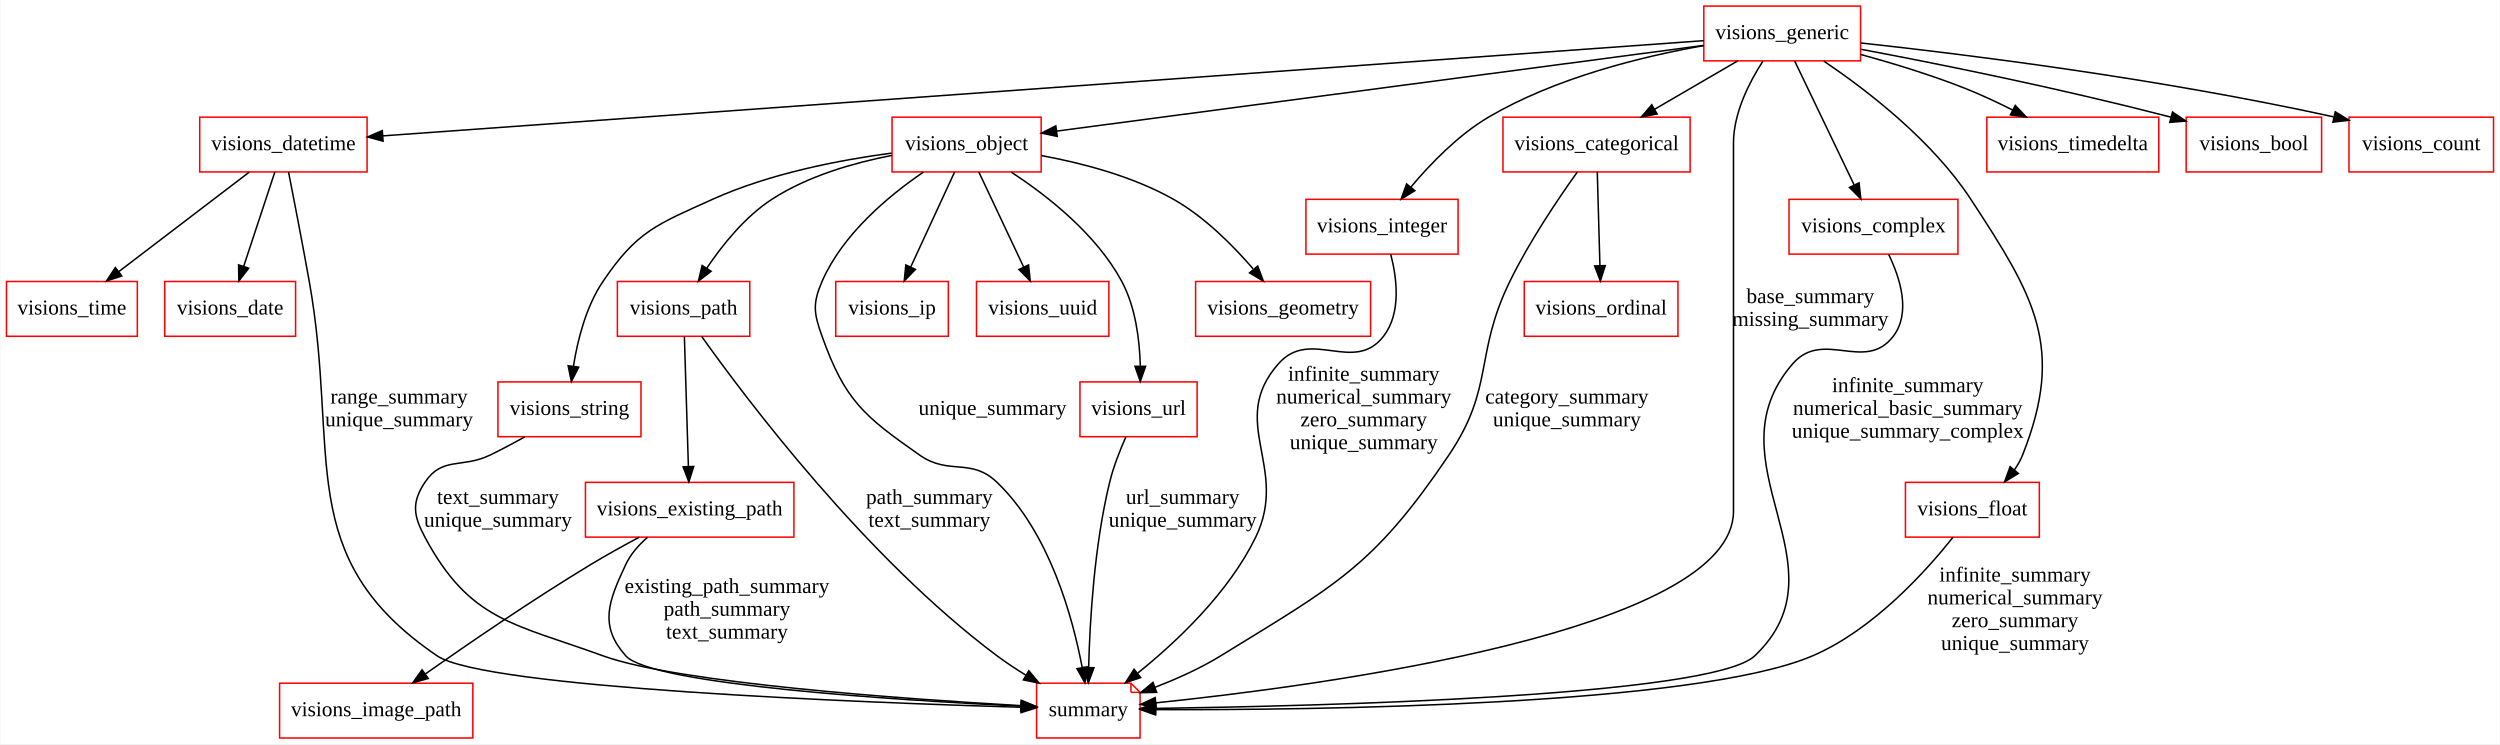
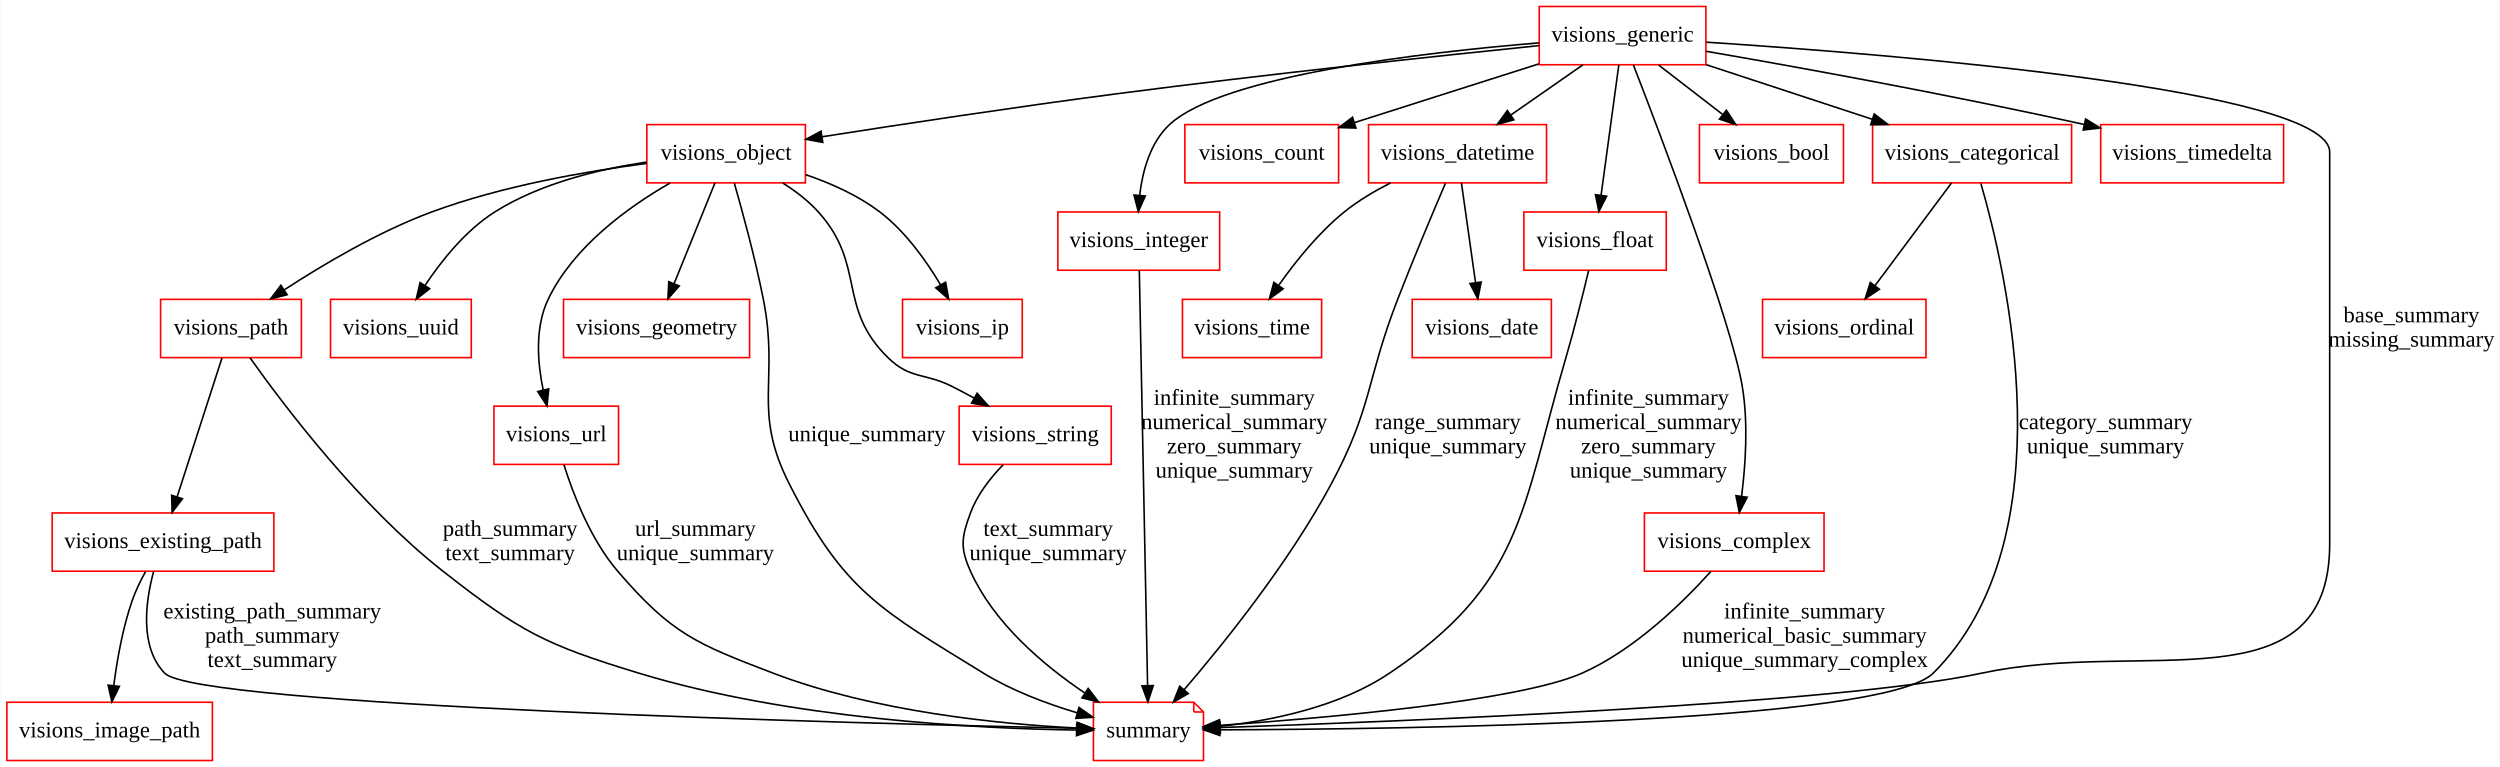
- <svg xmlns="http://www.w3.org/2000/svg" width="1643pt" height="489pt" viewBox="0.00 0.00 1642.50 489.00">
-   <g id="graph0" class="graph" transform="scale(1 1) rotate(0) translate(4 485)">
-     <polygon fill="white" stroke="none" points="-4,4 -4,-485 1638.5,-485 1638.5,4 -4,4" />
+ <svg xmlns="http://www.w3.org/2000/svg" width="1545pt" height="474pt" viewBox="0.00 0.00 1544.50 474.00">
+   <g id="graph0" class="graph" transform="scale(1 1) rotate(0) translate(4 470)">
+     <polygon fill="white" stroke="none" points="-4,4 -4,-470 1540.5,-470 1540.5,4 -4,4" />
    <g id="node1" class="node">
-       <polygon fill="none" stroke="red" points="190,-300 104,-300 104,-264 190,-264 190,-300" />
-       <text text-anchor="middle" x="147" y="-278.3" font-family="Times New Roman,serif" font-size="14.00">visions_date</text>
+       <polygon fill="none" stroke="red" points="682.5,-219 588.5,-219 588.5,-183 682.5,-183 682.5,-219" />
+       <text text-anchor="middle" x="635.5" y="-197.3" font-family="Times New Roman,serif" font-size="14.00">visions_string</text>
+     </g>
+     <g id="node22" class="node">
+       <polygon fill="none" stroke="red" points="733.5,-36 671.5,-36 671.5,-0 739.5,-0 739.5,-30 733.5,-36" />
+       <polyline fill="none" stroke="red" points="733.5,-36 733.5,-30 " />
+       <polyline fill="none" stroke="red" points="739.5,-30 733.5,-30 " />
+       <text text-anchor="middle" x="705.5" y="-14.3" font-family="Times New Roman,serif" font-size="14.00">summary</text>
+     </g>
+     <g id="edge29" class="edge">
+       <path fill="none" stroke="black" d="M615.703,-182.807C607.818,-174.666 599.644,-164.262 595.5,-153 589.975,-137.984 588.954,-131.6 595.5,-117 609.916,-84.85 640.669,-58.923 666.003,-41.831" />
+       <polygon fill="black" stroke="black" points="668.238,-44.553 674.702,-36.159 664.414,-38.689 668.238,-44.553" />
+       <text text-anchor="middle" x="643.5" y="-138.8" font-family="Times New Roman,serif" font-size="14.00">text_summary</text>
+       <text text-anchor="middle" x="643.5" y="-123.8" font-family="Times New Roman,serif" font-size="14.00">unique_summary</text>
    </g>
    <g id="node2" class="node">
-       <polygon fill="none" stroke="red" points="517.5,-168 380.5,-168 380.5,-132 517.5,-132 517.5,-168" />
-       <text text-anchor="middle" x="449" y="-146.3" font-family="Times New Roman,serif" font-size="14.00">visions_existing_path</text>
+       <polygon fill="none" stroke="red" points="493.5,-393 395.5,-393 395.5,-357 493.5,-357 493.5,-393" />
+       <text text-anchor="middle" x="444.5" y="-371.3" font-family="Times New Roman,serif" font-size="14.00">visions_object</text>
+     </g>
+     <g id="edge1" class="edge">
+       <path fill="none" stroke="black" d="M479.467,-356.908C487.387,-351.912 495.285,-345.905 501.5,-339 531.159,-306.052 512.797,-279.986 544.5,-249 558.442,-235.374 567.119,-239.828 584.5,-231 588.814,-228.809 593.282,-226.433 597.7,-224.015" />
+       <polygon fill="black" stroke="black" points="599.597,-226.965 606.63,-219.042 596.191,-220.85 599.597,-226.965" />
+     </g>
+     <g id="node3" class="node">
+       <polygon fill="none" stroke="red" points="627.5,-285 553.5,-285 553.5,-249 627.5,-249 627.5,-285" />
+       <text text-anchor="middle" x="590.5" y="-263.3" font-family="Times New Roman,serif" font-size="14.00">visions_ip</text>
+     </g>
+     <g id="edge2" class="edge">
+       <path fill="none" stroke="black" d="M493.705,-362.048C509.355,-356.694 526.072,-349.218 539.5,-339 555.203,-327.051 568.111,-308.926 577.012,-293.98" />
+       <polygon fill="black" stroke="black" points="580.122,-295.591 582.025,-285.169 574.038,-292.129 580.122,-295.591" />
+     </g>
+     <g id="node8" class="node">
+       <polygon fill="none" stroke="red" points="182,-285 95,-285 95,-249 182,-249 182,-285" />
+       <text text-anchor="middle" x="138.5" y="-263.3" font-family="Times New Roman,serif" font-size="14.00">visions_path</text>
+     </g>
+     <g id="edge3" class="edge">
+       <path fill="none" stroke="black" d="M395.42,-369.012C358.1,-364.166 305.945,-355.105 262.5,-339 229.769,-326.866 195.554,-306.619 171.377,-290.845" />
+       <polygon fill="black" stroke="black" points="173.215,-287.864 162.945,-285.259 169.349,-293.699 173.215,-287.864" />
+     </g>
+     <g id="node11" class="node">
+       <polygon fill="none" stroke="red" points="287,-285 200,-285 200,-249 287,-249 287,-285" />
+       <text text-anchor="middle" x="243.5" y="-263.3" font-family="Times New Roman,serif" font-size="14.00">visions_uuid</text>
+     </g>
+     <g id="edge4" class="edge">
+       <path fill="none" stroke="black" d="M395.432,-369.847C366.317,-365.548 329.708,-356.8 301.5,-339 283.609,-327.71 268.661,-309.004 258.423,-293.627" />
+       <polygon fill="black" stroke="black" points="261.277,-291.593 252.953,-285.039 255.373,-295.353 261.277,-291.593" />
+     </g>
+     <g id="node12" class="node">
+       <polygon fill="none" stroke="red" points="378,-219 301,-219 301,-183 378,-183 378,-219" />
+       <text text-anchor="middle" x="339.5" y="-197.3" font-family="Times New Roman,serif" font-size="14.00">visions_url</text>
+     </g>
+     <g id="edge5" class="edge">
+       <path fill="none" stroke="black" d="M409.848,-356.907C383.783,-341.931 350,-317.479 334.5,-285 326.21,-267.63 327.912,-245.839 331.446,-228.945" />
+       <polygon fill="black" stroke="black" points="334.868,-229.683 333.81,-219.141 328.063,-228.042 334.868,-229.683" />
+     </g>
+     <g id="node14" class="node">
+       <polygon fill="none" stroke="red" points="459,-285 344,-285 344,-249 459,-249 459,-285" />
+       <text text-anchor="middle" x="401.5" y="-263.3" font-family="Times New Roman,serif" font-size="14.00">visions_geometry</text>
+     </g>
+     <g id="edge6" class="edge">
+       <path fill="none" stroke="black" d="M437.591,-356.969C430.767,-340.148 420.23,-314.173 412.3,-294.624" />
+       <polygon fill="black" stroke="black" points="415.537,-293.291 408.534,-285.341 409.05,-295.923 415.537,-293.291" />
+     </g>
+     <g id="edge27" class="edge">
+       <path fill="none" stroke="black" d="M449.582,-356.739C454.686,-338.906 462.492,-310.201 467.5,-285 477.472,-234.818 460.386,-216.645 483.5,-171 517.151,-104.547 540.061,-93.038 603.5,-54 621.205,-43.105 642.742,-35.076 661.455,-29.477" />
+       <polygon fill="black" stroke="black" points="662.574,-32.798 671.233,-26.691 660.656,-26.066 662.574,-32.798" />
+       <text text-anchor="middle" x="531.5" y="-197.3" font-family="Times New Roman,serif" font-size="14.00">unique_summary</text>
+     </g>
+     <g id="node4" class="node">
+       <polygon fill="none" stroke="red" points="749.5,-339 649.5,-339 649.5,-303 749.5,-303 749.5,-339" />
+       <text text-anchor="middle" x="699.5" y="-317.3" font-family="Times New Roman,serif" font-size="14.00">visions_integer</text>
+     </g>
+     <g id="edge26" class="edge">
+       <path fill="none" stroke="black" d="M699.84,-302.955C700.834,-253.093 703.742,-107.204 704.957,-46.253" />
+       <polygon fill="black" stroke="black" points="708.456,-46.299 705.157,-36.232 701.458,-46.16 708.456,-46.299" />
+       <text text-anchor="middle" x="758.5" y="-219.8" font-family="Times New Roman,serif" font-size="14.00">infinite_summary</text>
+       <text text-anchor="middle" x="758.5" y="-204.8" font-family="Times New Roman,serif" font-size="14.00">numerical_summary</text>
+       <text text-anchor="middle" x="758.5" y="-189.8" font-family="Times New Roman,serif" font-size="14.00">zero_summary</text>
+       <text text-anchor="middle" x="758.5" y="-174.8" font-family="Times New Roman,serif" font-size="14.00">unique_summary</text>
    </g>
    <g id="node5" class="node">
-       <polygon fill="none" stroke="red" points="306.5,-36 179.5,-36 179.5,-0 306.5,-0 306.5,-36" />
-       <text text-anchor="middle" x="243" y="-14.3" font-family="Times New Roman,serif" font-size="14.00">visions_image_path</text>
-     </g>
-     <g id="edge1" class="edge">
-       <path fill="none" stroke="black" d="M415.911,-131.997C405.57,-126.467 394.202,-120.163 384,-114 345.763,-90.902 303.457,-61.911 275.256,-42.069" />
-       <polygon fill="black" stroke="black" points="277.165,-39.132 266.978,-36.221 273.126,-44.849 277.165,-39.132" />
-     </g>
-     <g id="node22" class="node">
-       <polygon fill="none" stroke="red" points="739,-36 677,-36 677,-0 745,-0 745,-30 739,-36" />
-       <polyline fill="none" stroke="red" points="739,-36 739,-30 " />
-       <polyline fill="none" stroke="red" points="745,-30 739,-30 " />
-       <text text-anchor="middle" x="711" y="-14.3" font-family="Times New Roman,serif" font-size="14.00">summary</text>
+       <polygon fill="none" stroke="red" points="823,-393 728,-393 728,-357 823,-357 823,-393" />
+       <text text-anchor="middle" x="775.5" y="-371.3" font-family="Times New Roman,serif" font-size="14.00">visions_count</text>
+     </g>
+     <g id="node6" class="node">
+       <polygon fill="none" stroke="red" points="951.5,-393 841.5,-393 841.5,-357 951.5,-357 951.5,-393" />
+       <text text-anchor="middle" x="896.5" y="-371.3" font-family="Times New Roman,serif" font-size="14.00">visions_datetime</text>
+     </g>
+     <g id="node9" class="node">
+       <polygon fill="none" stroke="red" points="954.5,-285 868.5,-285 868.5,-249 954.5,-249 954.5,-285" />
+       <text text-anchor="middle" x="911.5" y="-263.3" font-family="Times New Roman,serif" font-size="14.00">visions_date</text>
+     </g>
+     <g id="edge7" class="edge">
+       <path fill="none" stroke="black" d="M898.91,-356.969C901.258,-340.378 904.866,-314.883 907.618,-295.431" />
+       <polygon fill="black" stroke="black" points="911.11,-295.732 909.046,-285.341 904.179,-294.752 911.11,-295.732" />
+     </g>
+     <g id="node20" class="node">
+       <polygon fill="none" stroke="red" points="812.5,-285 726.5,-285 726.5,-249 812.5,-249 812.5,-285" />
+       <text text-anchor="middle" x="769.5" y="-263.3" font-family="Times New Roman,serif" font-size="14.00">visions_time</text>
+     </g>
+     <g id="edge8" class="edge">
+       <path fill="none" stroke="black" d="M855.096,-356.984C845.217,-351.953 835.065,-345.912 826.5,-339 810.71,-326.258 796.424,-308.444 786.104,-293.847" />
+       <polygon fill="black" stroke="black" points="788.752,-291.52 780.213,-285.249 782.978,-295.477 788.752,-291.52" />
+     </g>
+     <g id="edge23" class="edge">
+       <path fill="none" stroke="black" d="M889.017,-356.706C881.358,-338.846 869.233,-310.121 859.5,-285 840.048,-234.792 843.948,-218.451 818.5,-171 792.504,-122.527 752.235,-72.504 727.445,-43.652" />
+       <polygon fill="black" stroke="black" points="730.085,-41.354 720.888,-36.094 724.797,-45.941 730.085,-41.354" />
+       <text text-anchor="middle" x="890.5" y="-204.8" font-family="Times New Roman,serif" font-size="14.00">range_summary</text>
+       <text text-anchor="middle" x="890.5" y="-189.8" font-family="Times New Roman,serif" font-size="14.00">unique_summary</text>
+     </g>
+     <g id="node7" class="node">
+       <polygon fill="none" stroke="red" points="1025.5,-339 937.5,-339 937.5,-303 1025.5,-303 1025.5,-339" />
+       <text text-anchor="middle" x="981.5" y="-317.3" font-family="Times New Roman,serif" font-size="14.00">visions_float</text>
+     </g>
+     <g id="edge25" class="edge">
+       <path fill="none" stroke="black" d="M977.556,-302.977C974.121,-288.535 968.863,-267.305 963.5,-249 935.583,-153.718 936.877,-109.425 854.5,-54 823.402,-33.077 781.338,-24.585 749.834,-21.177" />
+       <polygon fill="black" stroke="black" points="749.871,-17.665 739.586,-20.206 749.211,-24.634 749.871,-17.665" />
+       <text text-anchor="middle" x="1014.5" y="-219.8" font-family="Times New Roman,serif" font-size="14.00">infinite_summary</text>
+       <text text-anchor="middle" x="1014.5" y="-204.8" font-family="Times New Roman,serif" font-size="14.00">numerical_summary</text>
+       <text text-anchor="middle" x="1014.5" y="-189.8" font-family="Times New Roman,serif" font-size="14.00">zero_summary</text>
+       <text text-anchor="middle" x="1014.5" y="-174.8" font-family="Times New Roman,serif" font-size="14.00">unique_summary</text>
+     </g>
+     <g id="node17" class="node">
+       <polygon fill="none" stroke="red" points="165,-153 28,-153 28,-117 165,-117 165,-153" />
+       <text text-anchor="middle" x="96.5" y="-131.3" font-family="Times New Roman,serif" font-size="14.00">visions_existing_path</text>
+     </g>
+     <g id="edge9" class="edge">
+       <path fill="none" stroke="black" d="M132.923,-248.737C125.831,-226.786 113.51,-188.649 105.183,-162.877" />
+       <polygon fill="black" stroke="black" points="108.505,-161.774 102.1,-153.334 101.844,-163.926 108.505,-161.774" />
+     </g>
+     <g id="edge28" class="edge">
+       <path fill="none" stroke="black" d="M150.194,-248.977C171.279,-219.236 218.265,-157.161 269.5,-117 317.218,-79.596 332.495,-71.648 390.5,-54 483.805,-25.612 598.91,-19.756 660.899,-18.839" />
+       <polygon fill="black" stroke="black" points="661.15,-22.337 671.11,-18.727 661.072,-15.337 661.15,-22.337" />
+       <text text-anchor="middle" x="311" y="-138.8" font-family="Times New Roman,serif" font-size="14.00">path_summary</text>
+       <text text-anchor="middle" x="311" y="-123.8" font-family="Times New Roman,serif" font-size="14.00">text_summary</text>
+     </g>
+     <g id="node10" class="node">
+       <polygon fill="none" stroke="red" points="1123,-153 1012,-153 1012,-117 1123,-117 1123,-153" />
+       <text text-anchor="middle" x="1067.5" y="-131.3" font-family="Times New Roman,serif" font-size="14.00">visions_complex</text>
+     </g>
+     <g id="edge22" class="edge">
+       <path fill="none" stroke="black" d="M1053.18,-116.977C1036.25,-98.133 1006.21,-68.51 973.5,-54 934.414,-36.663 815.152,-26.272 749.68,-21.724" />
+       <polygon fill="black" stroke="black" points="749.868,-18.229 739.654,-21.044 749.395,-25.213 749.868,-18.229" />
+       <text text-anchor="middle" x="1111" y="-87.8" font-family="Times New Roman,serif" font-size="14.00">infinite_summary</text>
+       <text text-anchor="middle" x="1111" y="-72.8" font-family="Times New Roman,serif" font-size="14.00">numerical_basic_summary</text>
+       <text text-anchor="middle" x="1111" y="-57.8" font-family="Times New Roman,serif" font-size="14.00">unique_summary_complex</text>
+     </g>
+     <g id="edge30" class="edge">
+       <path fill="none" stroke="black" d="M344.237,-182.856C349.865,-164.886 360.668,-136.596 377.5,-117 410.754,-78.288 425.833,-72.228 473.5,-54 535.885,-30.144 613.531,-22.489 661.295,-20.068" />
+       <polygon fill="black" stroke="black" points="661.477,-23.564 671.309,-19.616 661.161,-16.571 661.477,-23.564" />
+       <text text-anchor="middle" x="425.5" y="-138.8" font-family="Times New Roman,serif" font-size="14.00">url_summary</text>
+       <text text-anchor="middle" x="425.5" y="-123.8" font-family="Times New Roman,serif" font-size="14.00">unique_summary</text>
+     </g>
+     <g id="node13" class="node">
+       <polygon fill="none" stroke="red" points="1135,-393 1046,-393 1046,-357 1135,-357 1135,-393" />
+       <text text-anchor="middle" x="1090.5" y="-371.3" font-family="Times New Roman,serif" font-size="14.00">visions_bool</text>
+     </g>
+     <g id="node15" class="node">
+       <polygon fill="none" stroke="red" points="1276,-393 1153,-393 1153,-357 1276,-357 1276,-393" />
+       <text text-anchor="middle" x="1214.5" y="-371.3" font-family="Times New Roman,serif" font-size="14.00">visions_categorical</text>
+     </g>
+     <g id="node21" class="node">
+       <polygon fill="none" stroke="red" points="1186,-285 1085,-285 1085,-249 1186,-249 1186,-285" />
+       <text text-anchor="middle" x="1135.5" y="-263.3" font-family="Times New Roman,serif" font-size="14.00">visions_ordinal</text>
+     </g>
+     <g id="edge10" class="edge">
+       <path fill="none" stroke="black" d="M1201.81,-356.969C1189.04,-339.84 1169.2,-313.221 1154.55,-293.559" />
+       <polygon fill="black" stroke="black" points="1157.21,-291.267 1148.42,-285.341 1151.59,-295.45 1157.21,-291.267" />
+     </g>
+     <g id="edge21" class="edge">
+       <path fill="none" stroke="black" d="M1219.92,-356.662C1235.53,-302.898 1274.33,-137.594 1190.5,-54 1159.67,-23.255 863.539,-19.333 749.741,-18.969" />
+       <polygon fill="black" stroke="black" points="749.638,-15.469 739.629,-18.945 749.621,-22.469 749.638,-15.469" />
+       <text text-anchor="middle" x="1297" y="-204.8" font-family="Times New Roman,serif" font-size="14.00">category_summary</text>
+       <text text-anchor="middle" x="1297" y="-189.8" font-family="Times New Roman,serif" font-size="14.00">unique_summary</text>
+     </g>
+     <g id="node16" class="node">
+       <polygon fill="none" stroke="red" points="1407,-393 1294,-393 1294,-357 1407,-357 1407,-393" />
+       <text text-anchor="middle" x="1350.5" y="-371.3" font-family="Times New Roman,serif" font-size="14.00">visions_timedelta</text>
+     </g>
+     <g id="node19" class="node">
+       <polygon fill="none" stroke="red" points="127,-36 -7.10543e-015,-36 -7.10543e-015,-0 127,-0 127,-36" />
+       <text text-anchor="middle" x="63.5" y="-14.3" font-family="Times New Roman,serif" font-size="14.00">visions_image_path</text>
+     </g>
+     <g id="edge11" class="edge">
+       <path fill="none" stroke="black" d="M85.675,-116.707C82.635,-111.216 79.593,-105.007 77.5,-99 71.582,-82.015 68.085,-62.094 66.067,-46.379" />
+       <polygon fill="black" stroke="black" points="69.522,-45.791 64.894,-36.26 62.569,-46.597 69.522,-45.791" />
    </g>
    <g id="edge24" class="edge">
-       <path fill="none" stroke="black" d="M421.308,-131.868C415.53,-126.873 410.221,-120.876 407,-114 395.689,-89.851 389.255,-73.905 407,-54 423.959,-34.976 586.29,-24.807 666.537,-20.907" />
-       <polygon fill="black" stroke="black" points="667.006,-24.389 676.829,-20.419 666.675,-17.396 667.006,-24.389" />
-       <text text-anchor="middle" x="473.5" y="-95.3" font-family="Times New Roman,serif" font-size="14.00">existing_path_summary</text>
-       <text text-anchor="middle" x="473.5" y="-80.3" font-family="Times New Roman,serif" font-size="14.00">path_summary</text>
-       <text text-anchor="middle" x="473.5" y="-65.3" font-family="Times New Roman,serif" font-size="14.00">text_summary</text>
-     </g>
-     <g id="node3" class="node">
-       <polygon fill="none" stroke="red" points="619,-300 545,-300 545,-264 619,-264 619,-300" />
-       <text text-anchor="middle" x="582" y="-278.3" font-family="Times New Roman,serif" font-size="14.00">visions_ip</text>
-     </g>
-     <g id="node4" class="node">
-       <polygon fill="none" stroke="red" points="954,-354 854,-354 854,-318 954,-318 954,-354" />
-       <text text-anchor="middle" x="904" y="-332.3" font-family="Times New Roman,serif" font-size="14.00">visions_integer</text>
-     </g>
-     <g id="edge26" class="edge">
-       <path fill="none" stroke="black" d="M909.721,-317.929C913.814,-302.254 916.758,-279.218 905,-264 885.623,-238.92 856.974,-269.76 836,-246 802.18,-207.689 843.292,-177.985 821,-132 803.219,-95.32 768.913,-63.084 743.319,-42.529" />
-       <polygon fill="black" stroke="black" points="745.375,-39.694 735.347,-36.275 741.054,-45.201 745.375,-39.694" />
-       <text text-anchor="middle" x="892" y="-234.8" font-family="Times New Roman,serif" font-size="14.00">infinite_summary</text>
-       <text text-anchor="middle" x="892" y="-219.8" font-family="Times New Roman,serif" font-size="14.00">numerical_summary</text>
-       <text text-anchor="middle" x="892" y="-204.8" font-family="Times New Roman,serif" font-size="14.00">zero_summary</text>
-       <text text-anchor="middle" x="892" y="-189.8" font-family="Times New Roman,serif" font-size="14.00">unique_summary</text>
-     </g>
-     <g id="node6" class="node">
-       <polygon fill="none" stroke="red" points="1106.5,-408 983.5,-408 983.5,-372 1106.5,-372 1106.5,-408" />
-       <text text-anchor="middle" x="1045" y="-386.3" font-family="Times New Roman,serif" font-size="14.00">visions_categorical</text>
-     </g>
-     <g id="node19" class="node">
-       <polygon fill="none" stroke="red" points="1098.5,-300 997.5,-300 997.5,-264 1098.5,-264 1098.5,-300" />
-       <text text-anchor="middle" x="1048" y="-278.3" font-family="Times New Roman,serif" font-size="14.00">visions_ordinal</text>
-     </g>
-     <g id="edge2" class="edge">
-       <path fill="none" stroke="black" d="M1045.48,-371.969C1045.95,-355.378 1046.67,-329.883 1047.22,-310.431" />
-       <polygon fill="black" stroke="black" points="1050.72,-310.436 1047.51,-300.341 1043.73,-310.238 1050.72,-310.436" />
-     </g>
-     <g id="edge21" class="edge">
-       <path fill="none" stroke="black" d="M1032.39,-371.973C1019.91,-354.558 1000.86,-326.39 988,-300 964.473,-251.734 978.021,-230.519 948,-186 898.35,-112.372 873.612,-100.574 798,-54 784.71,-45.814 769.172,-38.85 754.934,-33.342" />
-       <polygon fill="black" stroke="black" points="755.92,-29.974 745.328,-29.763 753.477,-36.534 755.92,-29.974" />
-       <text text-anchor="middle" x="1025.5" y="-219.8" font-family="Times New Roman,serif" font-size="14.00">category_summary</text>
-       <text text-anchor="middle" x="1025.5" y="-204.8" font-family="Times New Roman,serif" font-size="14.00">unique_summary</text>
-     </g>
-     <g id="node7" class="node">
-       <polygon fill="none" stroke="red" points="237,-408 127,-408 127,-372 237,-372 237,-408" />
-       <text text-anchor="middle" x="182" y="-386.3" font-family="Times New Roman,serif" font-size="14.00">visions_datetime</text>
-     </g>
-     <g id="edge3" class="edge">
-       <path fill="none" stroke="black" d="M176.377,-371.969C170.848,-355.224 162.324,-329.41 155.879,-309.892" />
-       <polygon fill="black" stroke="black" points="159.185,-308.739 152.726,-300.341 152.538,-310.934 159.185,-308.739" />
-     </g>
-     <g id="node10" class="node">
-       <polygon fill="none" stroke="red" points="86,-300 0,-300 0,-264 86,-264 86,-300" />
-       <text text-anchor="middle" x="43" y="-278.3" font-family="Times New Roman,serif" font-size="14.00">visions_time</text>
-     </g>
-     <g id="edge4" class="edge">
-       <path fill="none" stroke="black" d="M159.667,-371.969C136.4,-354.226 99.778,-326.299 73.777,-306.471" />
-       <polygon fill="black" stroke="black" points="75.813,-303.621 65.739,-300.341 71.568,-309.188 75.813,-303.621" />
-     </g>
-     <g id="edge23" class="edge">
-       <path fill="none" stroke="black" d="M185.379,-371.96C188.898,-354.063 194.514,-325.086 199,-300 219.336,-186.272 187.479,-118.987 283,-54 314.212,-32.765 563.953,-23.223 666.891,-20.163" />
-       <polygon fill="black" stroke="black" points="667.068,-23.66 676.962,-19.871 666.865,-16.663 667.068,-23.66" />
-       <text text-anchor="middle" x="258" y="-219.8" font-family="Times New Roman,serif" font-size="14.00">range_summary</text>
-       <text text-anchor="middle" x="258" y="-204.8" font-family="Times New Roman,serif" font-size="14.00">unique_summary</text>
-     </g>
-     <g id="node8" class="node">
-       <polygon fill="none" stroke="red" points="782.5,-234 705.5,-234 705.5,-198 782.5,-198 782.5,-234" />
-       <text text-anchor="middle" x="744" y="-212.3" font-family="Times New Roman,serif" font-size="14.00">visions_url</text>
-     </g>
-     <g id="edge30" class="edge">
-       <path fill="none" stroke="black" d="M735.727,-197.988C731.831,-189.23 727.499,-178.261 725,-168 714.869,-126.407 711.979,-76.632 711.207,-46.436" />
-       <polygon fill="black" stroke="black" points="714.702,-46.179 711.008,-36.249 707.704,-46.315 714.702,-46.179" />
-       <text text-anchor="middle" x="773" y="-153.8" font-family="Times New Roman,serif" font-size="14.00">url_summary</text>
-       <text text-anchor="middle" x="773" y="-138.8" font-family="Times New Roman,serif" font-size="14.00">unique_summary</text>
-     </g>
-     <g id="node9" class="node">
-       <polygon fill="none" stroke="red" points="1218.5,-481 1115.5,-481 1115.5,-445 1218.5,-445 1218.5,-481" />
-       <text text-anchor="middle" x="1167" y="-459.3" font-family="Times New Roman,serif" font-size="14.00">visions_generic</text>
-     </g>
-     <g id="edge5" class="edge">
-       <path fill="none" stroke="black" d="M1115.38,-455.02C1074.77,-447.828 1017.91,-433.885 974,-408 954.121,-396.281 935.963,-377.514 923.125,-362.217" />
-       <polygon fill="black" stroke="black" points="925.586,-359.695 916.563,-354.142 920.153,-364.11 925.586,-359.695" />
-     </g>
-     <g id="edge6" class="edge">
-       <path fill="none" stroke="black" d="M1137.78,-444.994C1121.45,-435.491 1100.91,-423.536 1083.31,-413.292" />
-       <polygon fill="black" stroke="black" points="1084.81,-410.118 1074.41,-408.114 1081.29,-416.169 1084.81,-410.118" />
-     </g>
-     <g id="edge7" class="edge">
-       <path fill="none" stroke="black" d="M1115.43,-458.283C949.735,-446.339 431.073,-408.953 247.33,-395.709" />
-       <polygon fill="black" stroke="black" points="247.498,-392.212 237.272,-394.984 246.995,-399.194 247.498,-392.212" />
-     </g>
-     <g id="node11" class="node">
-       <polygon fill="none" stroke="red" points="1282.5,-354 1171.5,-354 1171.5,-318 1282.5,-318 1282.5,-354" />
-       <text text-anchor="middle" x="1227" y="-332.3" font-family="Times New Roman,serif" font-size="14.00">visions_complex</text>
-     </g>
-     <g id="edge8" class="edge">
-       <path fill="none" stroke="black" d="M1175.22,-444.881C1185.3,-423.867 1202.52,-388.003 1214.31,-363.437" />
-       <polygon fill="black" stroke="black" points="1217.52,-364.843 1218.69,-354.313 1211.21,-361.814 1217.52,-364.843" />
-     </g>
-     <g id="node13" class="node">
-       <polygon fill="none" stroke="red" points="1336,-168 1248,-168 1248,-132 1336,-132 1336,-168" />
-       <text text-anchor="middle" x="1292" y="-146.3" font-family="Times New Roman,serif" font-size="14.00">visions_float</text>
-     </g>
-     <g id="edge9" class="edge">
-       <path fill="none" stroke="black" d="M1194.37,-444.836C1222.48,-425.869 1265.59,-392.814 1291,-354 1332.72,-290.262 1353.12,-256.803 1325,-186 1323.62,-182.536 1321.73,-179.217 1319.53,-176.096" />
-       <polygon fill="black" stroke="black" points="1322.21,-173.851 1313.17,-168.338 1316.8,-178.29 1322.21,-173.851" />
-     </g>
-     <g id="node14" class="node">
-       <polygon fill="none" stroke="red" points="1414.5,-408 1301.5,-408 1301.5,-372 1414.5,-372 1414.5,-408" />
-       <text text-anchor="middle" x="1358" y="-386.3" font-family="Times New Roman,serif" font-size="14.00">visions_timedelta</text>
-     </g>
-     <g id="edge10" class="edge">
-       <path fill="none" stroke="black" d="M1218.5,-449.236C1239.98,-443.334 1265,-435.698 1287,-427 1297.43,-422.876 1308.38,-417.749 1318.48,-412.669" />
-       <polygon fill="black" stroke="black" points="1320.18,-415.732 1327.47,-408.047 1316.98,-409.506 1320.18,-415.732" />
-     </g>
-     <g id="node17" class="node">
-       <polygon fill="none" stroke="red" points="1521.5,-408 1432.5,-408 1432.5,-372 1521.5,-372 1521.5,-408" />
-       <text text-anchor="middle" x="1477" y="-386.3" font-family="Times New Roman,serif" font-size="14.00">visions_bool</text>
-     </g>
-     <g id="edge11" class="edge">
-       <path fill="none" stroke="black" d="M1218.83,-452.599C1268.66,-443.217 1346.23,-427.713 1422.53,-407.991" />
-       <polygon fill="black" stroke="black" points="1423.52,-411.35 1432.31,-405.437 1421.75,-404.577 1423.52,-411.35" />
+       <path fill="none" stroke="black" d="M90.696,-116.81C85.776,-98.667 81.759,-70.466 97.5,-54 116.948,-33.656 524.755,-22.939 661.356,-19.91" />
+       <polygon fill="black" stroke="black" points="661.547,-23.407 671.468,-19.689 661.394,-16.409 661.547,-23.407" />
+       <text text-anchor="middle" x="164" y="-87.8" font-family="Times New Roman,serif" font-size="14.00">existing_path_summary</text>
+       <text text-anchor="middle" x="164" y="-72.8" font-family="Times New Roman,serif" font-size="14.00">path_summary</text>
+       <text text-anchor="middle" x="164" y="-57.8" font-family="Times New Roman,serif" font-size="14.00">text_summary</text>
    </g>
    <g id="node18" class="node">
-       <polygon fill="none" stroke="red" points="1634.5,-408 1539.5,-408 1539.5,-372 1634.5,-372 1634.5,-408" />
-       <text text-anchor="middle" x="1587" y="-386.3" font-family="Times New Roman,serif" font-size="14.00">visions_count</text>
+       <polygon fill="none" stroke="red" points="1050,-466 947,-466 947,-430 1050,-430 1050,-466" />
+       <text text-anchor="middle" x="998.5" y="-444.3" font-family="Times New Roman,serif" font-size="14.00">visions_generic</text>
    </g>
    <g id="edge12" class="edge">
-       <path fill="none" stroke="black" d="M1218.68,-456.763C1287.63,-449.24 1413.59,-433.634 1529.37,-408.199" />
-       <polygon fill="black" stroke="black" points="1530.47,-411.541 1539.47,-405.95 1528.95,-404.709 1530.47,-411.541" />
-     </g>
-     <g id="node21" class="node">
-       <polygon fill="none" stroke="red" points="680,-408 582,-408 582,-372 680,-372 680,-408" />
-       <text text-anchor="middle" x="631" y="-386.3" font-family="Times New Roman,serif" font-size="14.00">visions_object</text>
+       <path fill="none" stroke="black" d="M946.921,-441.822C884.821,-435.452 777.401,-423.998 685.5,-412 623.427,-403.896 552.592,-393.133 503.864,-385.492" />
+       <polygon fill="black" stroke="black" points="504.235,-382.007 493.813,-383.911 503.147,-388.922 504.235,-382.007" />
    </g>
    <g id="edge13" class="edge">
-       <path fill="none" stroke="black" d="M1115.12,-455.128C1015.07,-441.875 796.027,-412.86 690.352,-398.862" />
-       <polygon fill="black" stroke="black" points="690.554,-395.358 680.181,-397.515 689.634,-402.298 690.554,-395.358" />
+       <path fill="none" stroke="black" d="M946.844,-443.504C875.245,-437.608 750.968,-423.242 718.5,-393 706.629,-381.943 701.863,-364.356 700.072,-349.453" />
+       <polygon fill="black" stroke="black" points="703.538,-348.889 699.235,-339.207 696.561,-349.459 703.538,-348.889" />
+     </g>
+     <g id="edge14" class="edge">
+       <path fill="none" stroke="black" d="M946.779,-430.533C912.673,-419.674 867.972,-405.442 832.788,-394.24" />
+       <polygon fill="black" stroke="black" points="833.724,-390.865 823.134,-391.166 831.601,-397.535 833.724,-390.865" />
+     </g>
+     <g id="edge15" class="edge">
+       <path fill="none" stroke="black" d="M974.068,-429.994C960.668,-420.666 943.871,-408.974 929.338,-398.858" />
+       <polygon fill="black" stroke="black" points="931.293,-395.954 921.086,-393.114 927.294,-401.699 931.293,-395.954" />
+     </g>
+     <g id="edge16" class="edge">
+       <path fill="none" stroke="black" d="M996.172,-429.881C993.352,-409.146 988.566,-373.953 985.229,-349.422" />
+       <polygon fill="black" stroke="black" points="988.67,-348.75 983.855,-339.313 981.734,-349.693 988.67,-348.75" />
+     </g>
+     <g id="edge17" class="edge">
+       <path fill="none" stroke="black" d="M1005.22,-429.79C1022.18,-386.037 1065.81,-271.176 1072.5,-231 1076.26,-208.424 1074.48,-182.453 1072.06,-163.377" />
+       <polygon fill="black" stroke="black" points="1075.5,-162.702 1070.64,-153.288 1068.57,-163.678 1075.5,-162.702" />
+     </g>
+     <g id="edge18" class="edge">
+       <path fill="none" stroke="black" d="M1020.77,-429.813C1032.64,-420.656 1047.4,-409.26 1060.29,-399.316" />
+       <polygon fill="black" stroke="black" points="1062.66,-401.909 1068.43,-393.029 1058.38,-396.368 1062.66,-401.909" />
+     </g>
+     <g id="edge19" class="edge">
+       <path fill="none" stroke="black" d="M1050.24,-429.994C1081,-419.881 1120.22,-406.991 1152.62,-396.341" />
+       <polygon fill="black" stroke="black" points="1154.03,-399.561 1162.44,-393.114 1151.84,-392.911 1154.03,-399.561" />
+     </g>
+     <g id="edge20" class="edge">
+       <path fill="none" stroke="black" d="M1050.11,-438.303C1105.47,-428.741 1196.15,-412.404 1283.83,-393.075" />
+       <polygon fill="black" stroke="black" points="1284.67,-396.473 1293.68,-390.888 1283.15,-389.639 1284.67,-396.473" />
    </g>
    <g id="edge31" class="edge">
-       <path fill="none" stroke="black" d="M1154.35,-444.873C1145.41,-431.057 1135,-410.74 1135,-391 1135,-391 1135,-391 1135,-149 1135,-70.217 864.041,-34.317 755.337,-23.084" />
-       <polygon fill="black" stroke="black" points="755.64,-19.597 745.339,-22.073 754.936,-26.561 755.64,-19.597" />
-       <text text-anchor="middle" x="1185.5" y="-285.8" font-family="Times New Roman,serif" font-size="14.00">base_summary</text>
-       <text text-anchor="middle" x="1185.5" y="-270.8" font-family="Times New Roman,serif" font-size="14.00">missing_summary</text>
-     </g>
-     <g id="edge22" class="edge">
-       <path fill="none" stroke="black" d="M1236.98,-317.774C1244.54,-302.208 1251.79,-279.436 1240,-264 1221.54,-239.837 1193.98,-268.918 1174,-246 1117.45,-181.135 1211.34,-113.317 1149,-54 1120.89,-27.252 860.761,-20.913 755.2,-19.438" />
-       <polygon fill="black" stroke="black" points="755.228,-15.938 745.183,-19.306 755.136,-22.937 755.228,-15.938" />
-       <text text-anchor="middle" x="1249.5" y="-227.3" font-family="Times New Roman,serif" font-size="14.00">infinite_summary</text>
-       <text text-anchor="middle" x="1249.5" y="-212.3" font-family="Times New Roman,serif" font-size="14.00">numerical_basic_summary</text>
-       <text text-anchor="middle" x="1249.5" y="-197.3" font-family="Times New Roman,serif" font-size="14.00">unique_summary_complex</text>
-     </g>
-     <g id="node12" class="node">
-       <polygon fill="none" stroke="red" points="724.5,-300 637.5,-300 637.5,-264 724.5,-264 724.5,-300" />
-       <text text-anchor="middle" x="681" y="-278.3" font-family="Times New Roman,serif" font-size="14.00">visions_uuid</text>
-     </g>
-     <g id="edge25" class="edge">
-       <path fill="none" stroke="black" d="M1279.3,-131.954C1261.49,-109.543 1226.78,-71.025 1187,-54 1110.04,-21.059 858.023,-18.314 755.241,-18.619" />
-       <polygon fill="black" stroke="black" points="755.178,-15.12 745.192,-18.661 755.206,-22.119 755.178,-15.12" />
-       <text text-anchor="middle" x="1320" y="-102.8" font-family="Times New Roman,serif" font-size="14.00">infinite_summary</text>
-       <text text-anchor="middle" x="1320" y="-87.8" font-family="Times New Roman,serif" font-size="14.00">numerical_summary</text>
-       <text text-anchor="middle" x="1320" y="-72.8" font-family="Times New Roman,serif" font-size="14.00">zero_summary</text>
-       <text text-anchor="middle" x="1320" y="-57.8" font-family="Times New Roman,serif" font-size="14.00">unique_summary</text>
-     </g>
-     <g id="node15" class="node">
-       <polygon fill="none" stroke="red" points="417,-234 323,-234 323,-198 417,-198 417,-234" />
-       <text text-anchor="middle" x="370" y="-212.3" font-family="Times New Roman,serif" font-size="14.00">visions_string</text>
-     </g>
-     <g id="edge29" class="edge">
-       <path fill="none" stroke="black" d="M340.606,-197.854C333.304,-193.804 325.437,-189.616 318,-186 299.368,-176.94 286.478,-185.248 275,-168 266.136,-154.68 267.45,-146.107 275,-132 304.489,-76.899 333.264,-75.35 392,-54 441.385,-36.049 591.184,-25.55 666.609,-21.267" />
-       <polygon fill="black" stroke="black" points="666.949,-24.753 676.74,-20.703 666.561,-17.764 666.949,-24.753" />
-       <text text-anchor="middle" x="323" y="-153.8" font-family="Times New Roman,serif" font-size="14.00">text_summary</text>
-       <text text-anchor="middle" x="323" y="-138.8" font-family="Times New Roman,serif" font-size="14.00">unique_summary</text>
-     </g>
-     <g id="node16" class="node">
-       <polygon fill="none" stroke="red" points="488.5,-300 401.5,-300 401.5,-264 488.5,-264 488.5,-300" />
-       <text text-anchor="middle" x="445" y="-278.3" font-family="Times New Roman,serif" font-size="14.00">visions_path</text>
-     </g>
-     <g id="edge14" class="edge">
-       <path fill="none" stroke="black" d="M445.531,-263.737C446.201,-241.981 447.359,-204.322 448.152,-178.564" />
-       <polygon fill="black" stroke="black" points="451.657,-178.437 448.467,-168.334 444.661,-178.222 451.657,-178.437" />
-     </g>
-     <g id="edge28" class="edge">
-       <path fill="none" stroke="black" d="M456.915,-263.848C486.008,-222.979 564.639,-118.463 651,-54 656.913,-49.586 663.427,-45.283 669.917,-41.289" />
-       <polygon fill="black" stroke="black" points="671.899,-44.183 678.694,-36.054 668.313,-38.171 671.899,-44.183" />
-       <text text-anchor="middle" x="606.5" y="-153.8" font-family="Times New Roman,serif" font-size="14.00">path_summary</text>
-       <text text-anchor="middle" x="606.5" y="-138.8" font-family="Times New Roman,serif" font-size="14.00">text_summary</text>
-     </g>
-     <g id="node20" class="node">
-       <polygon fill="none" stroke="red" points="896.5,-300 781.5,-300 781.5,-264 896.5,-264 896.5,-300" />
-       <text text-anchor="middle" x="839" y="-278.3" font-family="Times New Roman,serif" font-size="14.00">visions_geometry</text>
-     </g>
-     <g id="edge15" class="edge">
-       <path fill="none" stroke="black" d="M623.127,-371.969C615.351,-355.148 603.344,-329.173 594.307,-309.624" />
-       <polygon fill="black" stroke="black" points="597.389,-307.949 590.016,-300.341 591.035,-310.886 597.389,-307.949" />
-     </g>
-     <g id="edge16" class="edge">
-       <path fill="none" stroke="black" d="M660.407,-371.836C684.176,-356.279 716.33,-331.062 733,-300 742.078,-283.085 744.717,-261.532 745.145,-244.629" />
-       <polygon fill="black" stroke="black" points="748.645,-244.29 745.152,-234.288 741.645,-244.285 748.645,-244.29" />
-     </g>
-     <g id="edge17" class="edge">
-       <path fill="none" stroke="black" d="M639.033,-371.969C646.968,-355.148 659.22,-329.173 668.442,-309.624" />
-       <polygon fill="black" stroke="black" points="671.72,-310.878 672.82,-300.341 665.389,-307.892 671.72,-310.878" />
-     </g>
-     <g id="edge18" class="edge">
-       <path fill="none" stroke="black" d="M581.743,-384.39C547.522,-379.839 501.512,-370.979 464,-354 427.559,-337.505 414.361,-333.166 392,-300 380.82,-283.418 375.316,-261.421 372.609,-244.239" />
-       <polygon fill="black" stroke="black" points="376.068,-243.695 371.26,-234.254 369.131,-244.633 376.068,-243.695" />
-     </g>
-     <g id="edge19" class="edge">
-       <path fill="none" stroke="black" d="M581.873,-382.861C556.741,-377.985 526.566,-369.318 503,-354 485.374,-342.543 470.497,-324.009 460.224,-308.75" />
-       <polygon fill="black" stroke="black" points="463.084,-306.728 454.722,-300.223 457.203,-310.523 463.084,-306.728" />
-     </g>
-     <g id="edge20" class="edge">
-       <path fill="none" stroke="black" d="M680.234,-382.739C707.169,-377.78 740.373,-369.074 767,-354 787.366,-342.47 806.046,-323.695 819.273,-308.347" />
-       <polygon fill="black" stroke="black" points="822.317,-310.161 826.036,-300.24 816.942,-305.677 822.317,-310.161" />
-     </g>
-     <g id="edge27" class="edge">
-       <path fill="none" stroke="black" d="M602.56,-371.858C579.78,-356.314 549.482,-331.104 536,-300 529.637,-285.32 530.611,-279.065 536,-264 551.105,-221.778 563.283,-211.743 600,-186 619.681,-172.201 633.637,-184.623 651,-168 685.535,-134.937 700.724,-79.331 706.99,-46.206" />
-       <polygon fill="black" stroke="black" points="710.447,-46.752 708.724,-36.298 703.552,-45.545 710.447,-46.752" />
-       <text text-anchor="middle" x="648" y="-212.3" font-family="Times New Roman,serif" font-size="14.00">unique_summary</text>
+       <path fill="none" stroke="black" d="M1050.35,-443.925C1166.1,-436.365 1435.5,-414.624 1435.5,-376 1435.5,-376 1435.5,-376 1435.5,-134 1435.5,-32.044 1320.17,-75.457 1220.5,-54 1131.26,-34.79 857.929,-23.99 750.003,-20.38" />
+       <polygon fill="black" stroke="black" points="749.894,-16.874 739.784,-20.043 749.664,-23.87 749.894,-16.874" />
+       <text text-anchor="middle" x="1486" y="-270.8" font-family="Times New Roman,serif" font-size="14.00">base_summary</text>
+       <text text-anchor="middle" x="1486" y="-255.8" font-family="Times New Roman,serif" font-size="14.00">missing_summary</text>
    </g>
  </g>
</svg>
